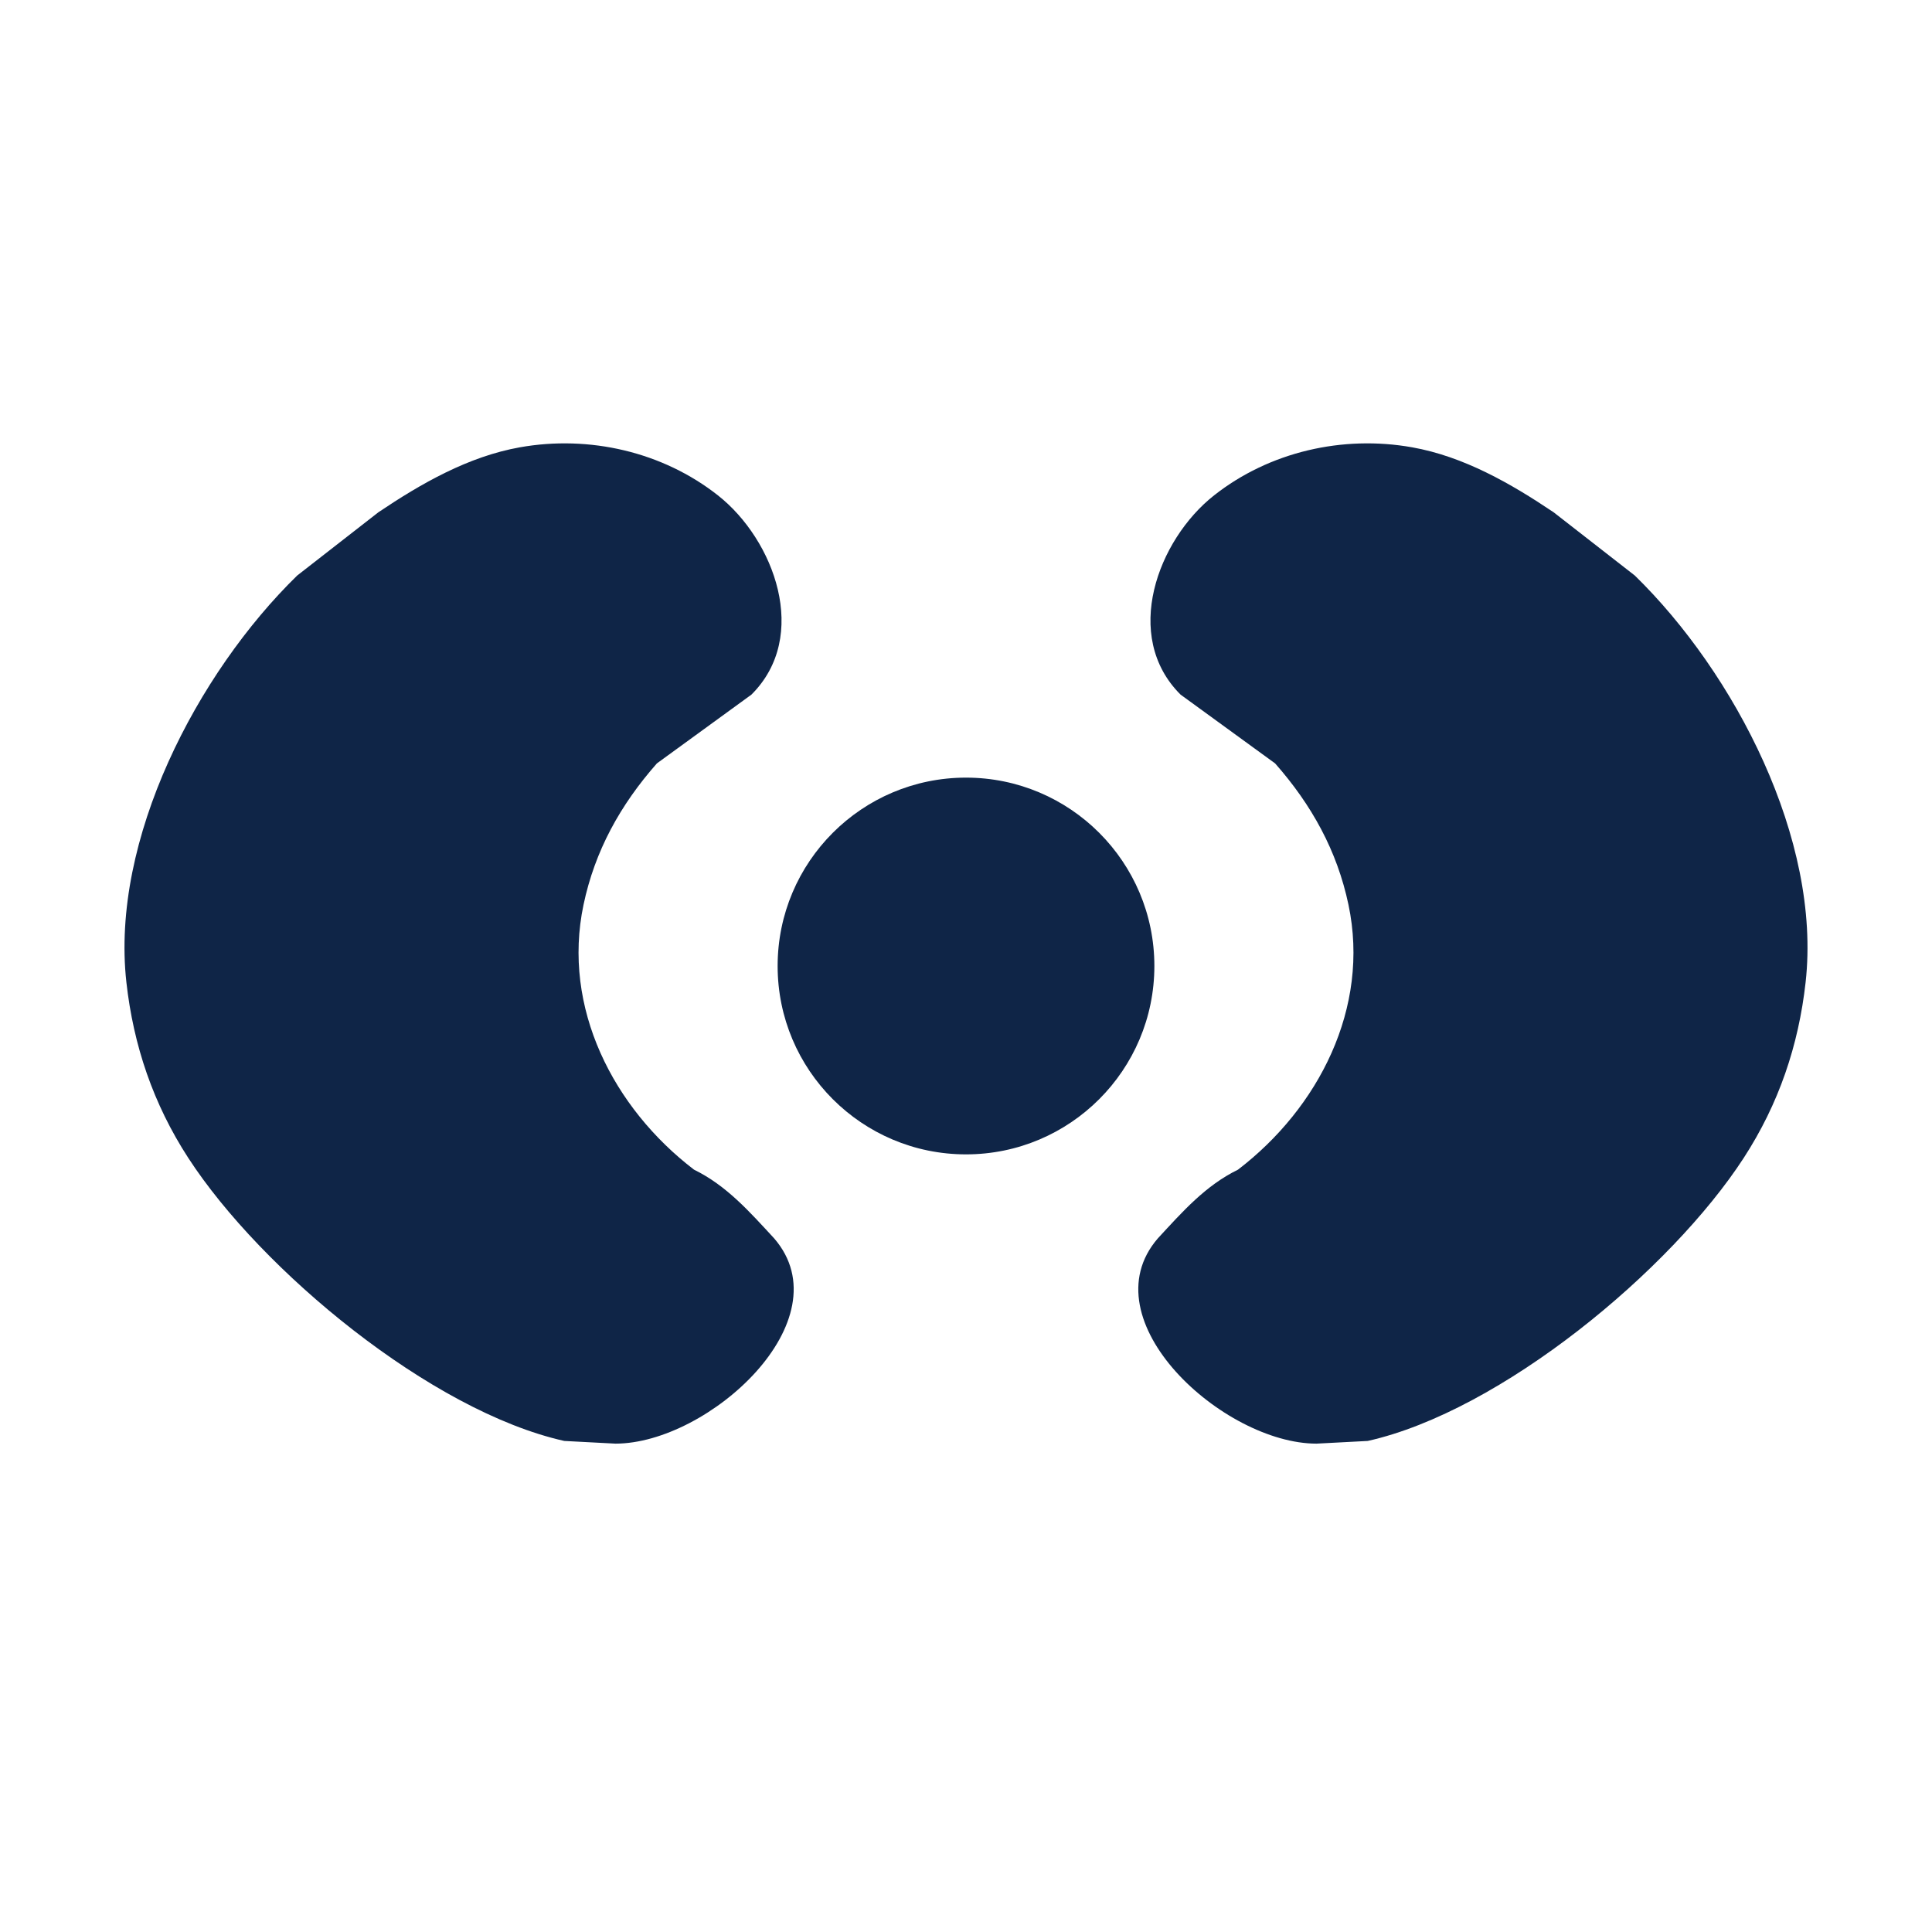
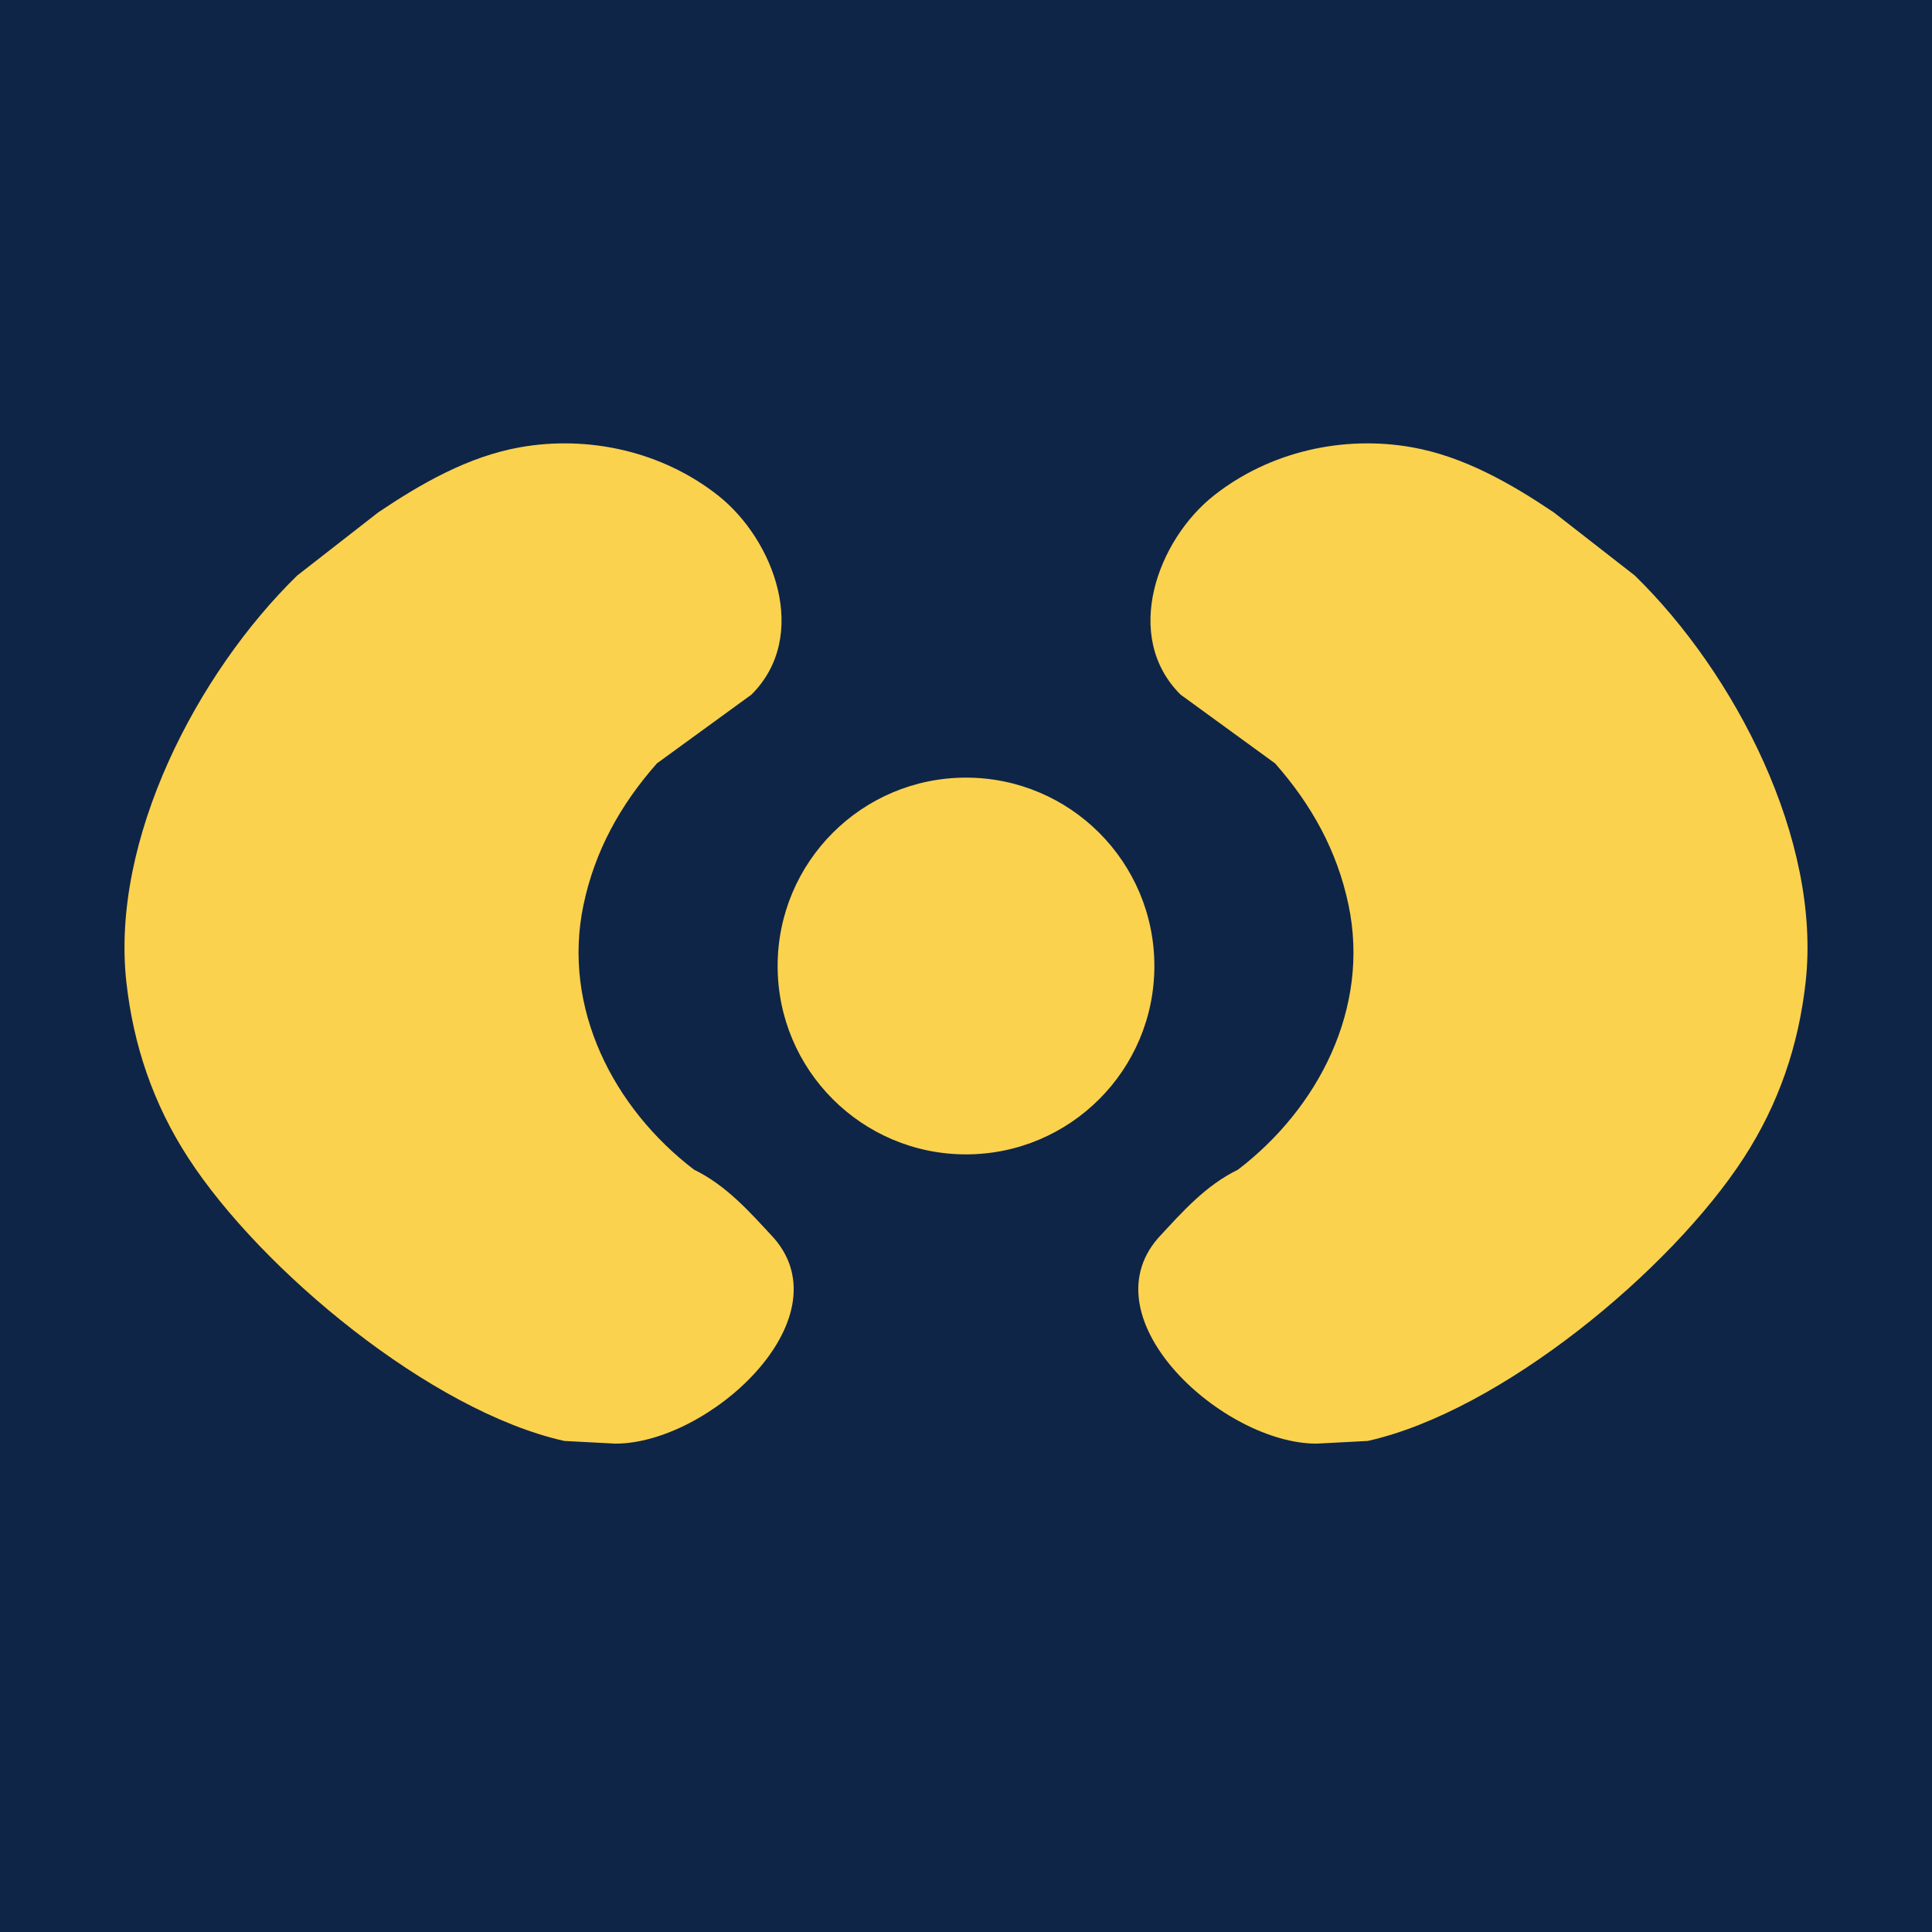
<svg xmlns="http://www.w3.org/2000/svg" viewBox="-3.38 -76 360 360">
-   <rect x="-3.38" y="-76" width="360" height="360" fill="#FFFFFF" />
-   <path d="M211.72 104.0C211.72 123.385 196.005 139.1 176.62 139.1C157.235 139.1 141.52 123.385 141.52 104.0C141.52 84.615 157.235 68.9 176.62 68.9C196.005 68.9 211.72 84.615 211.72 104ZM93.49 7.35C106.42 5.05 120.079 8.181 130.39 16.3C140.919 24.591 147.573 42.553 136.64 53.43L119.02 66.25C112.2 73.99 107.469 82.53 105.35 92.59C101.298 111.83 110.951 130.492 125.94 141.95C131.994 144.902 136.276 149.776 140.89 154.77C154 170.001 128.64 193.0 111.31 193.0L101.77 192.5C76.95 186.96 45.302 160.719 31.7 139.76C25.171 129.699 21.482 118.8 20.17 107.03C17.205 80.429 33.389 49.399 52.0 31.24L67.12 19.46C75.108 14.087 83.88 9.06 93.49 7.35ZM259.75 7.35C246.82 5.05 233.161 8.181 222.85 16.3C212.321 24.591 205.667 42.553 216.6 53.43L234.22 66.25C241.04 73.99 245.771 82.53 247.89 92.59C251.942 111.83 242.289 130.492 227.3 141.95C221.246 144.902 216.964 149.776 212.35 154.77C199.24 170.001 224.6 193.0 241.93 193.0L251.47 192.5C276.29 186.96 307.938 160.719 321.54 139.76C328.069 129.699 331.758 118.8 333.07 107.03C336.035 80.429 319.851 49.399 301.24 31.24L286.12 19.46C278.132 14.087 269.36 9.06 259.75 7.35Z" fill="#0F2547" />
+   <rect x="-3.38" y="-76" width="360" height="360" fill="#0F2547" />
+   <path d="M211.72 104.0C211.72 123.385 196.005 139.1 176.62 139.1C157.235 139.1 141.52 123.385 141.52 104.0C141.52 84.615 157.235 68.9 176.62 68.9C196.005 68.9 211.72 84.615 211.72 104ZM93.49 7.35C106.42 5.05 120.079 8.181 130.39 16.3C140.919 24.591 147.573 42.553 136.64 53.43L119.02 66.25C112.2 73.99 107.469 82.53 105.35 92.59C101.298 111.83 110.951 130.492 125.94 141.95C131.994 144.902 136.276 149.776 140.89 154.77C154 170.001 128.64 193.0 111.31 193.0L101.77 192.5C76.95 186.96 45.302 160.719 31.7 139.76C25.171 129.699 21.482 118.8 20.17 107.03C17.205 80.429 33.389 49.399 52.0 31.24L67.12 19.46C75.108 14.087 83.88 9.06 93.49 7.35ZM259.75 7.35C246.82 5.05 233.161 8.181 222.85 16.3C212.321 24.591 205.667 42.553 216.6 53.43L234.22 66.25C241.04 73.99 245.771 82.53 247.89 92.59C251.942 111.83 242.289 130.492 227.3 141.95C221.246 144.902 216.964 149.776 212.35 154.77C199.24 170.001 224.6 193.0 241.93 193.0L251.47 192.5C276.29 186.96 307.938 160.719 321.54 139.76C328.069 129.699 331.758 118.8 333.07 107.03C336.035 80.429 319.851 49.399 301.24 31.24L286.12 19.46C278.132 14.087 269.36 9.06 259.75 7.35Z" fill="#FBD24E" />
</svg>
